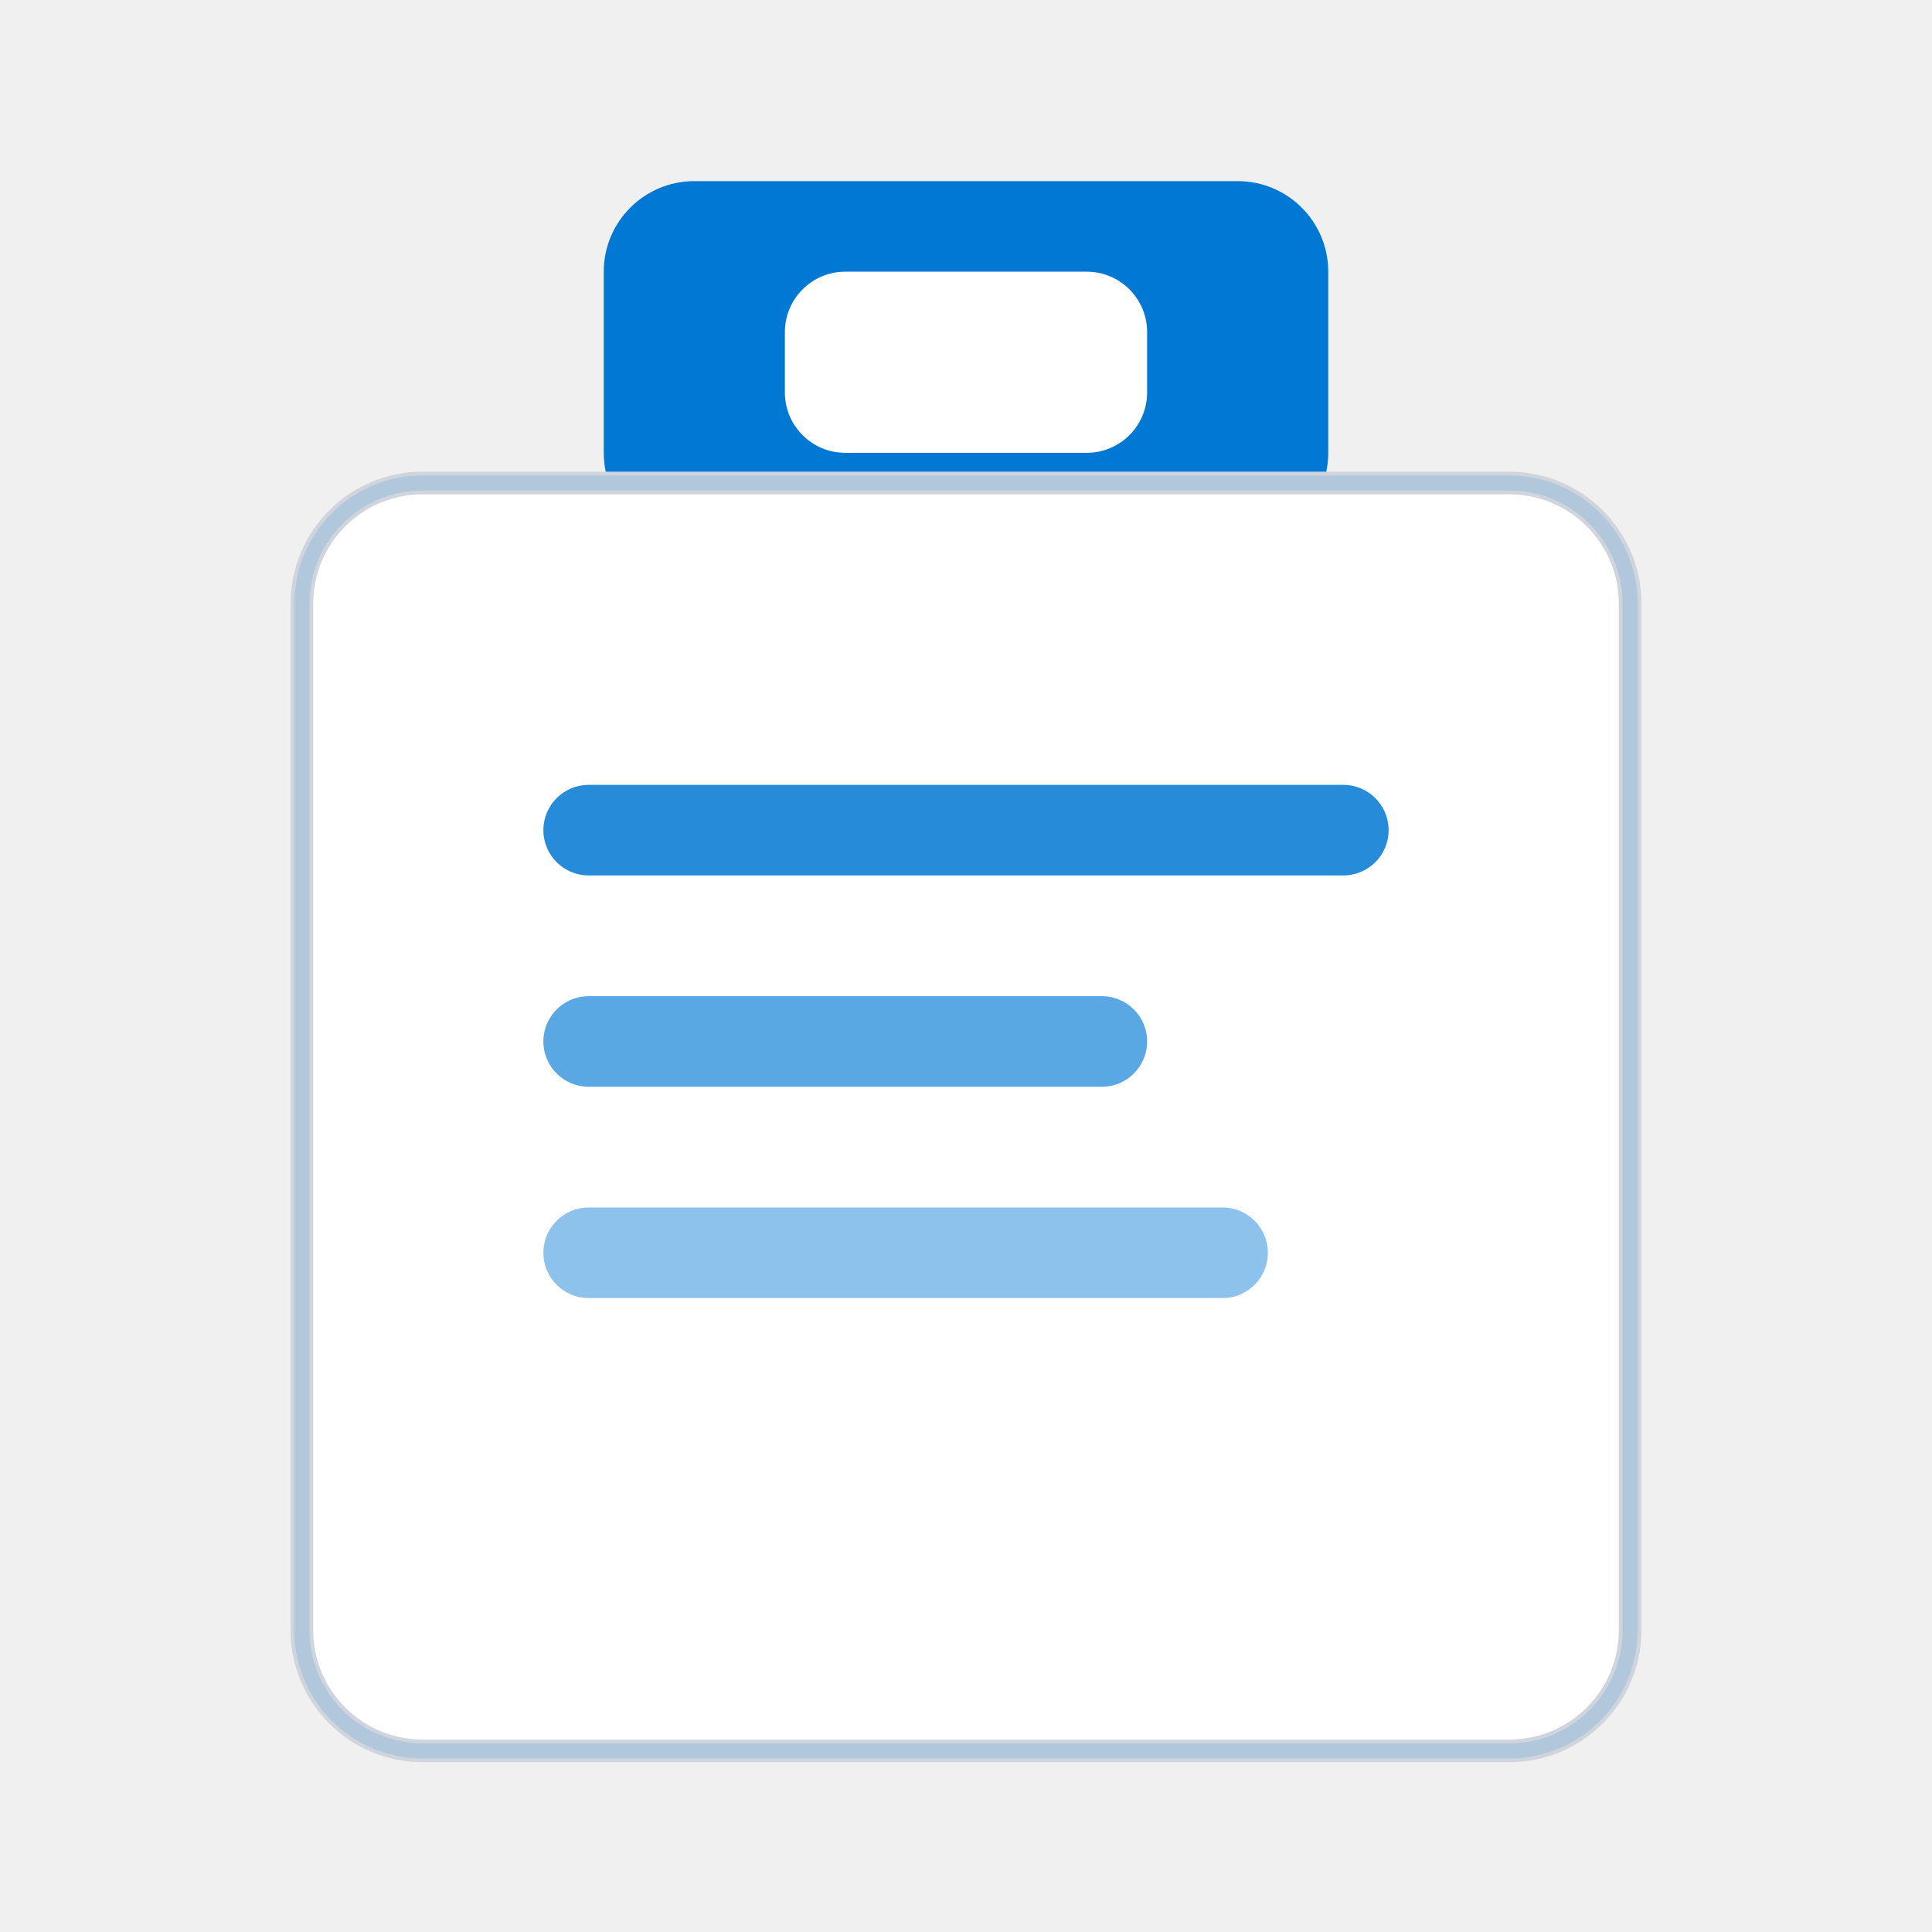
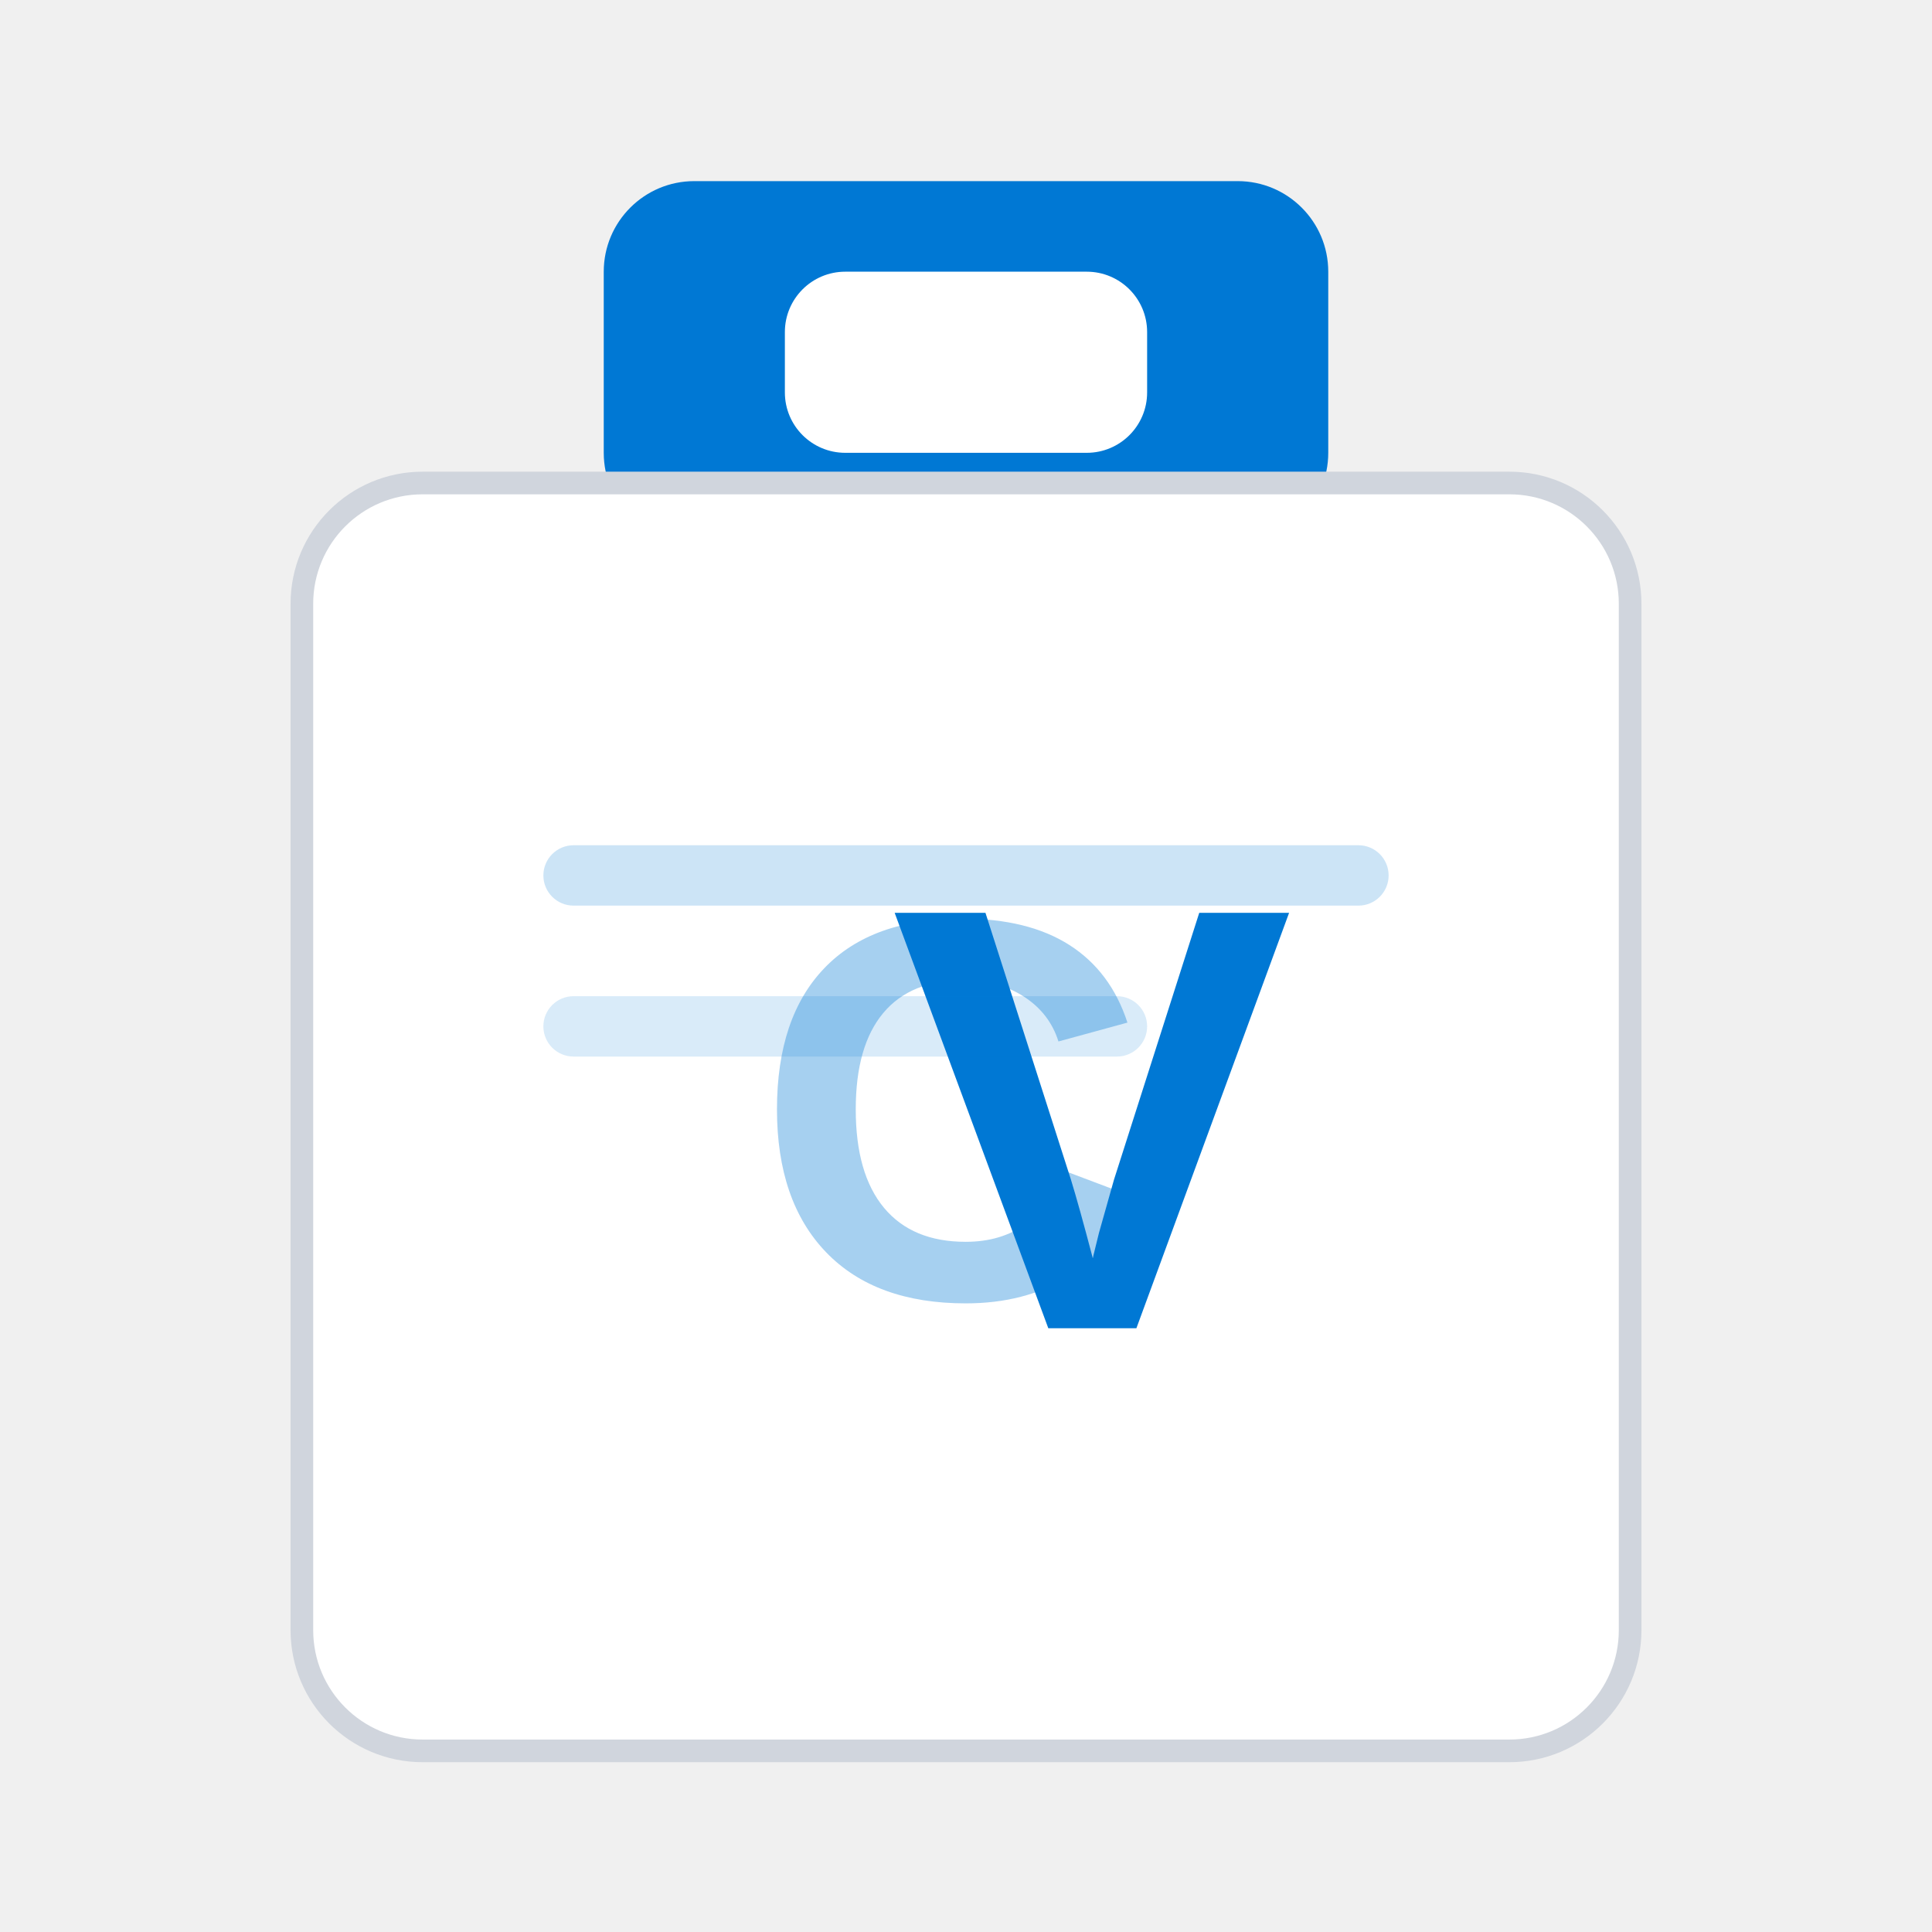
<svg xmlns="http://www.w3.org/2000/svg" width="256" height="256" viewBox="0 0 256 256">
  <rect x="80" y="24" width="96" height="48" rx="12" fill="#0078D4" />
  <rect x="104" y="36" width="48" height="24" rx="8" fill="white" />
  <rect x="40" y="64" width="176" height="168" rx="16" fill="white" stroke="#D0D5DD" stroke-width="3" />
-   <rect x="72" y="104" width="112" height="12" rx="6" fill="#0078D4" opacity="0.85" />
-   <rect x="72" y="132" width="80" height="12" rx="6" fill="#0078D4" opacity="0.65" />
-   <rect x="72" y="160" width="96" height="12" rx="6" fill="#0078D4" opacity="0.45" />
-   <rect x="40" y="64" width="176" height="168" rx="16" fill="none" stroke="#0078D4" stroke-width="2" opacity="0.15" />
+   <text x="100" y="172" font-family="Segoe UI, Arial, sans-serif" font-weight="800" font-size="72" fill="#0078D4" opacity="0.35">C</text>
+   <text x="118" y="176" font-family="Segoe UI, Arial, sans-serif" font-weight="800" font-size="80" fill="#0078D4">V</text>
+   <rect x="72" y="112" width="112" height="8" rx="4" fill="#0078D4" opacity="0.2" />
+   <rect x="72" y="132" width="80" height="8" rx="4" fill="#0078D4" opacity="0.15" />
</svg>
